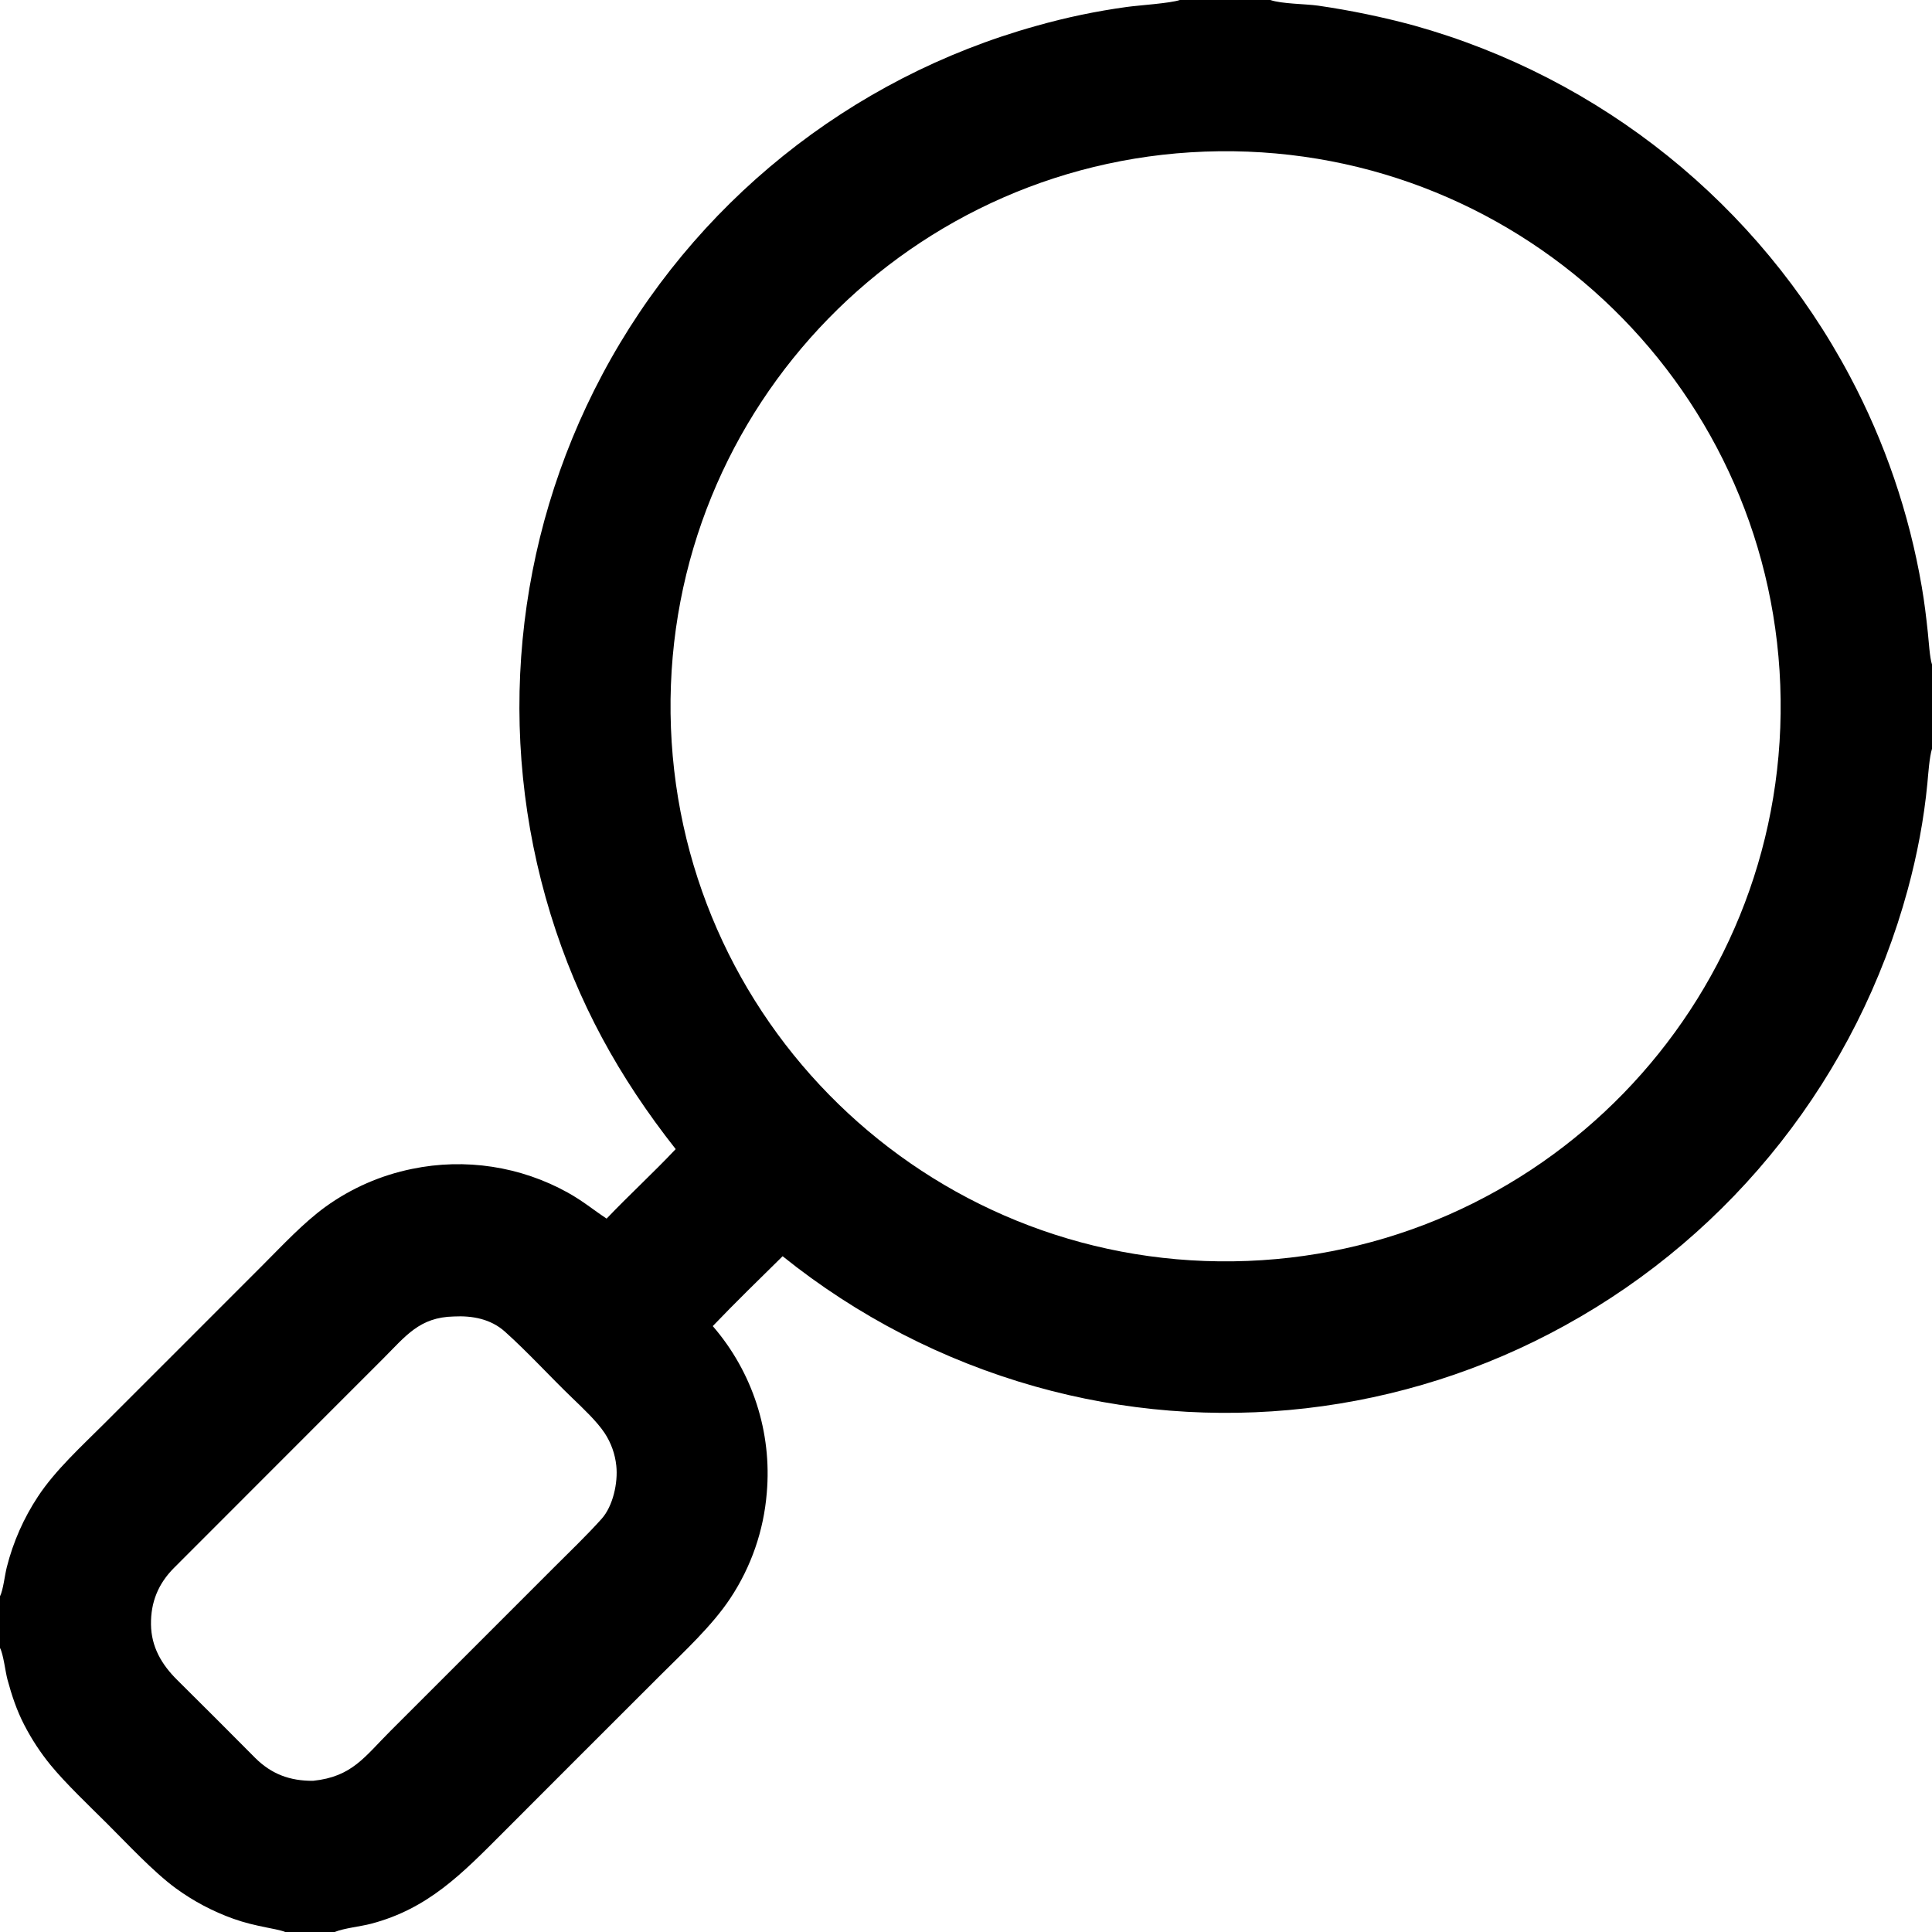
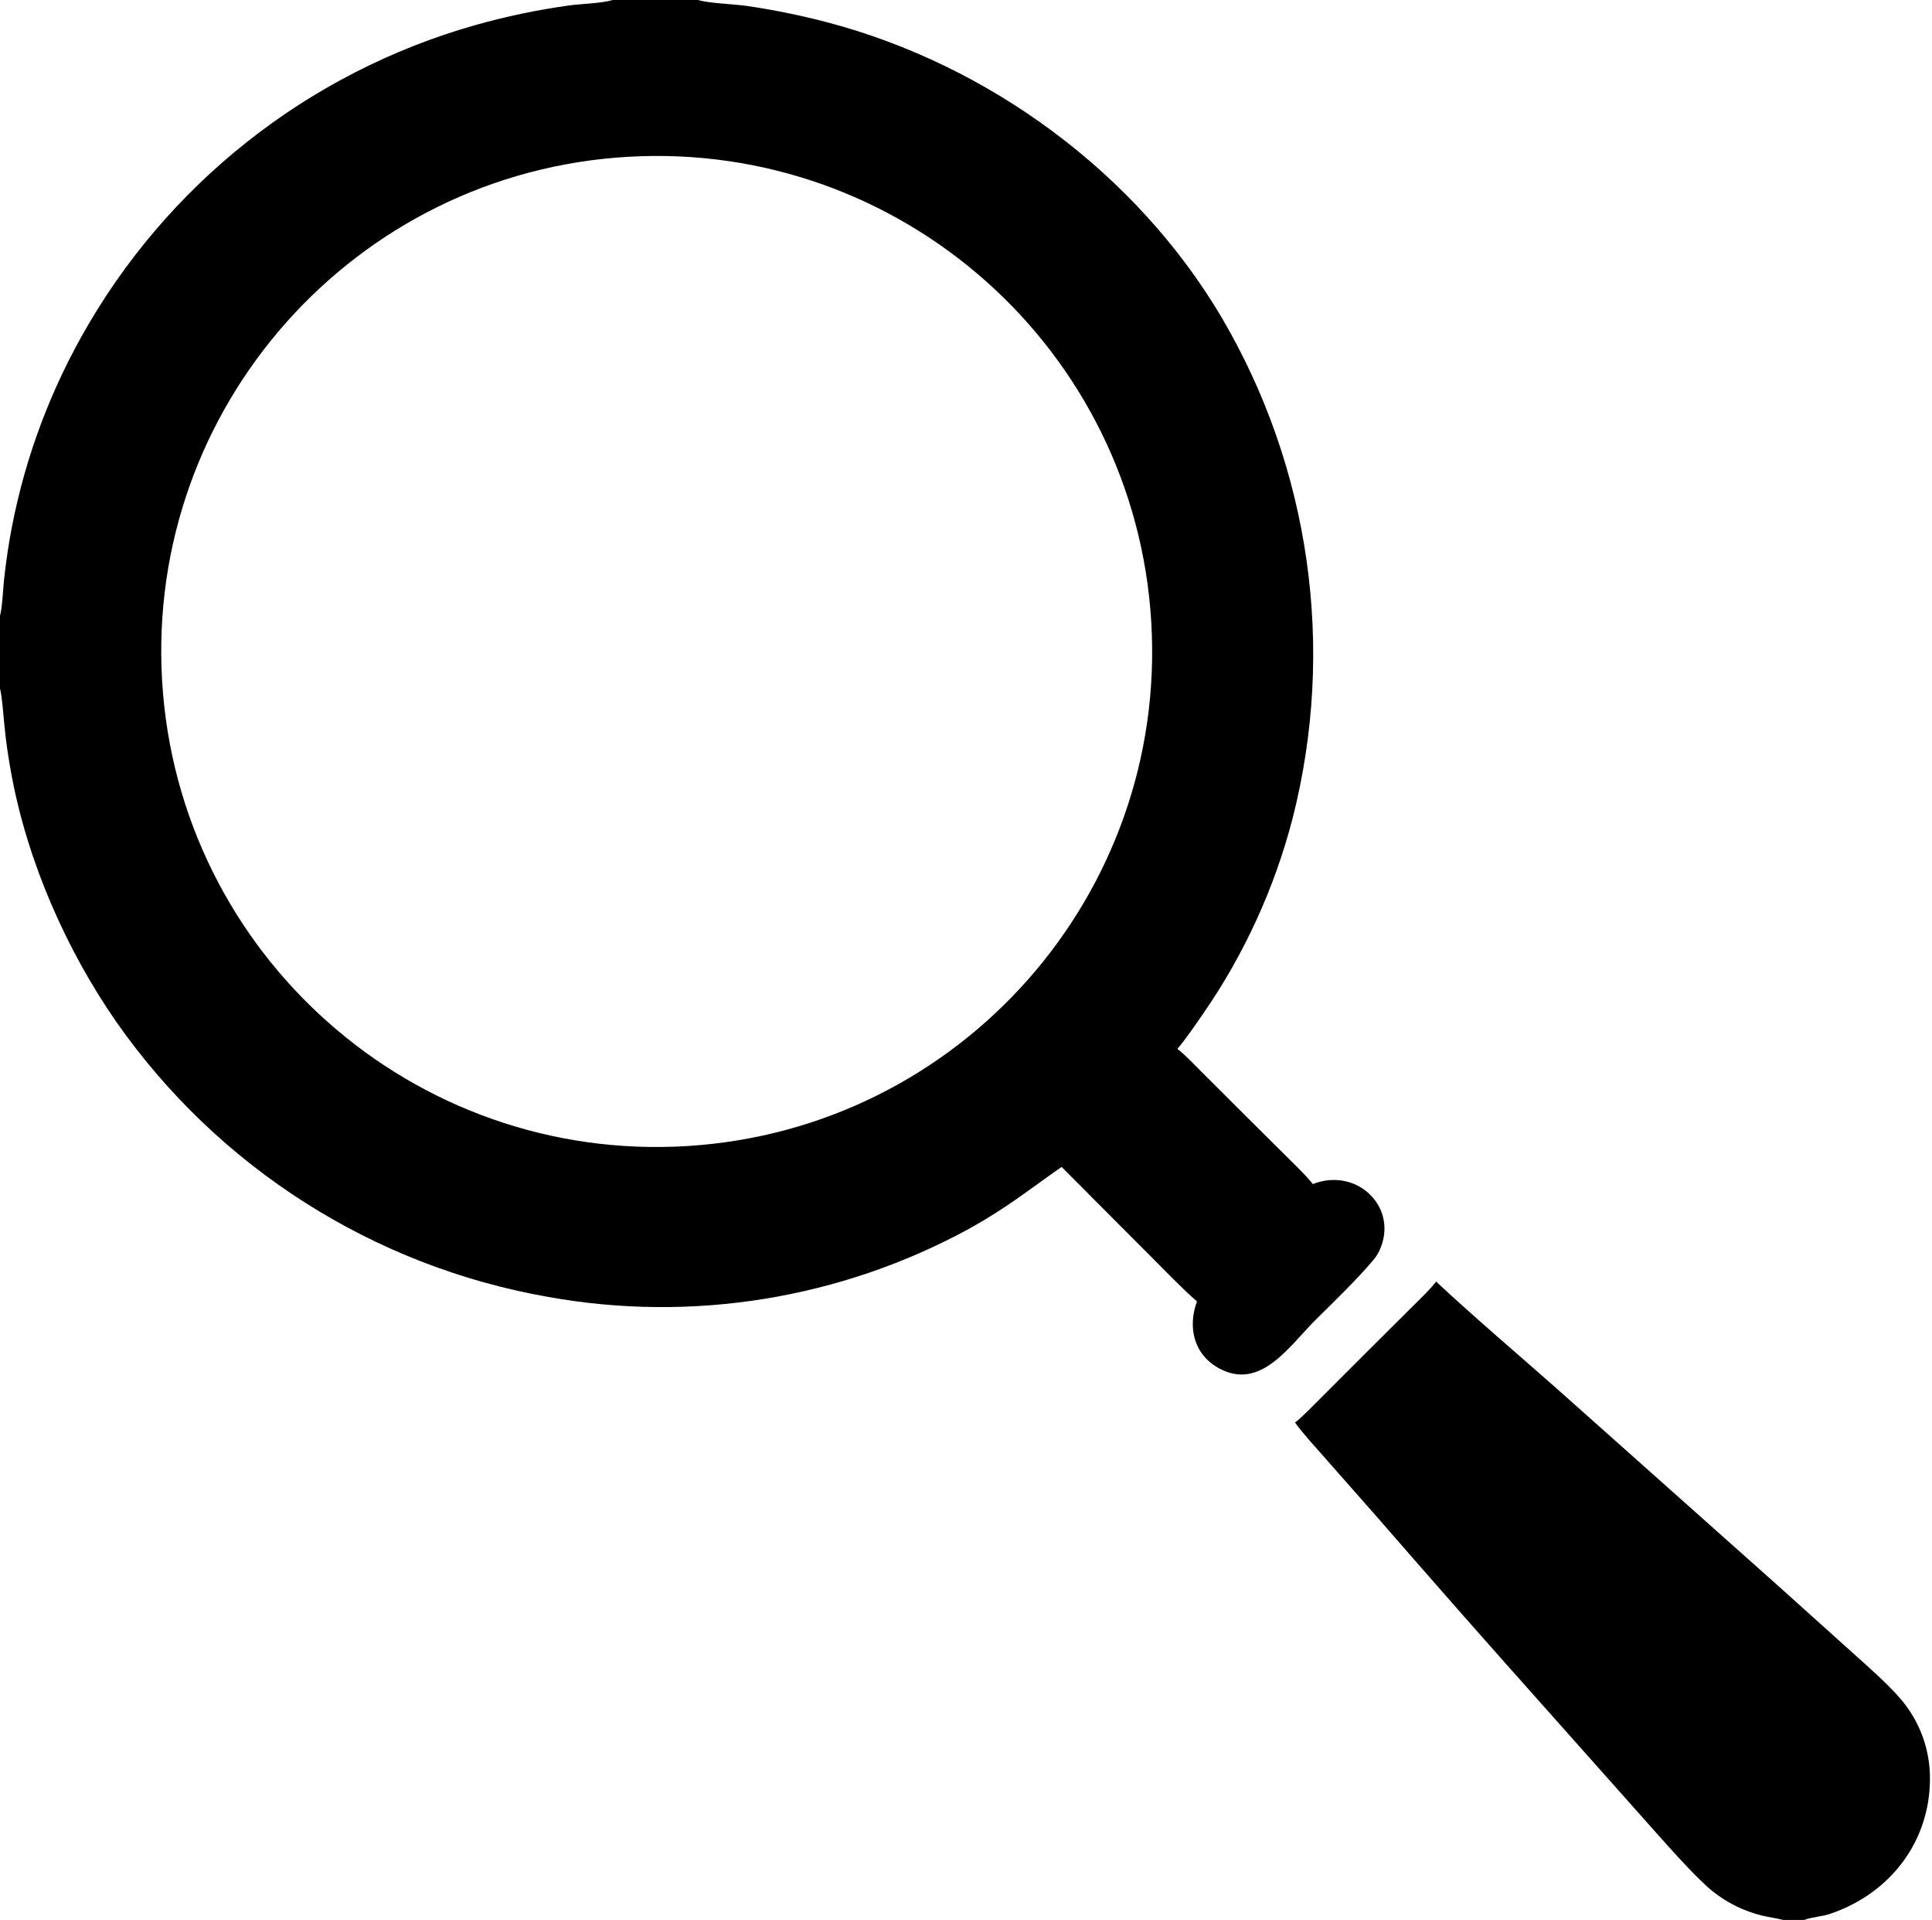
- <svg xmlns="http://www.w3.org/2000/svg" width="512" height="512" viewBox="0 0 512 512">
-   <path d="M312.665 0L336.656 0C339.644 1.044 345.943 1.021 349.336 1.501C357.897 2.743 366.376 4.499 374.726 6.759C424.309 20.612 466.047 54.183 490.206 99.644C499.503 117.125 505.944 135.98 509.286 155.495C510.002 159.64 510.45 163.413 510.895 167.601C511.111 169.635 511.405 174.42 512 176.092L512 198.436C511.299 200.659 511.01 205.155 510.777 207.585C509.87 217.078 508.072 226.52 505.574 235.722C492.196 284.978 459.389 326.69 414.672 351.299C371.819 374.935 321.377 380.727 274.282 367.419C249.898 360.527 227.153 348.79 207.405 332.912C201.282 338.935 194.813 345.241 188.891 351.431C199.448 363.629 204.611 379.585 203.201 395.655C202.396 405.613 199.078 415.205 193.56 423.533C188.744 430.84 181.194 437.775 174.902 444.063L152.541 466.404L133.105 485.863C122.437 496.538 113.484 505.833 98.323 509.816C95.528 510.55 91.191 510.971 88.7 512L75.59 512C74.544 511.535 71.685 511.022 70.456 510.77C67.361 510.135 64.86 509.561 61.864 508.5C56.403 506.55 51.252 503.822 46.57 500.401C40.587 496.01 33.742 488.608 28.319 483.214C23.762 478.68 17.304 472.536 13.367 467.711C10.7 464.44 8.38 460.902 6.444 457.152C4.431 453.278 3.112 449.29 1.977 445.095C1.41 442.997 0.91 438.407 0 436.714L0 423.038C0.85 421.373 1.255 417.461 1.799 415.324C3.481 408.651 6.279 402.311 10.075 396.572C14.637 389.629 21.737 383.157 27.686 377.211L48.93 355.976L69.732 335.158C74.9 329.99 80.414 324.048 86.265 319.808C93.112 314.869 100.933 311.447 109.207 309.769C123.28 306.852 137.934 309.087 150.498 316.067C154.677 318.416 156.954 320.419 160.757 322.945C166.676 316.741 173.18 310.77 179.065 304.525C164.005 285.401 153.135 265.719 145.924 242.338C131.288 194.746 136.201 143.286 159.578 99.325C183.63 54.058 225.199 20.641 274.575 6.877C282.475 4.637 290.522 2.953 298.657 1.837C301.694 1.415 310.239 0.862 312.665 0ZM326.875 334.261C408.034 333.114 472.926 266.447 471.884 185.287C470.842 104.127 404.259 39.148 323.097 40.085C241.788 41.025 176.665 107.756 177.709 189.064C178.753 270.373 245.568 335.41 326.875 334.261ZM82.954 471.934C93.326 470.859 96.565 465.623 103.573 458.618L122.147 440.048L146.628 415.564C150.786 411.405 155.553 406.845 159.443 402.495C162.447 399.135 163.804 392.948 163.328 388.451C163.009 385.343 161.943 382.359 160.221 379.753C158.192 376.688 154.4 373.117 151.7 370.522C145.684 364.739 140.018 358.467 133.821 352.907C130.045 349.519 125.146 348.632 120.271 348.881C111.15 349.08 107.566 354.027 101.484 360.105L88.516 373.071C74.37 387.218 60.222 401.363 46.093 415.528C41.942 419.689 39.932 424.607 40.013 430.502C40.095 436.461 42.843 441.141 46.983 445.231C53.879 452.043 60.726 458.935 67.566 465.804C71.944 470.19 76.864 471.969 82.954 471.934Z" />
+ <svg xmlns="http://www.w3.org/2000/svg" width="779" height="774" viewBox="0 0 779 774">
+   <path d="M247.017 0L281.388 0C286.087 1.349 295.314 1.612 300.588 2.318C311.709 3.918 322.73 6.15 333.597 9.003C398.788 26.189 458.05 69.699 492.496 127.839C528.333 188.76 538.651 261.37 521.203 329.861C513.906 358.018 501.705 384.67 485.159 408.593C482.43 412.58 477.844 419.228 474.743 422.83C477.935 425.306 481.681 429.302 484.617 432.239L499.55 447.144L517.766 465.254C521.237 468.704 526.449 473.634 529.348 477.338C547.253 470.292 564.143 486.939 556.228 504.056C555.558 505.505 554.689 506.855 553.649 508.066C547.134 515.79 537.922 524.728 530.677 531.86C520.016 542.356 508.413 560.875 491.47 551.58C481.255 545.975 478.852 535.002 482.63 524.63C477.537 520.361 469.176 511.638 464.133 506.627L428.043 470.424C414.347 480.001 406.026 486.87 390.839 495.3C338.977 523.618 278.98 533.322 220.834 522.797C150.509 510.431 87.983 470.622 47.026 412.136C26.67 382.865 11.068 347.267 4.597 312.131C3.33 305.426 2.372 298.666 1.725 291.873C1.356 288.304 0.85 280.701 0 277.582L0 248.202C0.897 245.088 1.222 237.8 1.577 234.165C2.165 228.694 2.912 223.242 3.819 217.815C8.734 189.12 18.483 161.468 32.651 136.036C66.828 74.521 124.131 29.177 191.859 10.057C204.076 6.618 216.513 4.01 229.083 2.252C233.962 1.526 242.744 1.374 247.017 0ZM277.124 462.008C387.071 455.205 470.763 360.691 464.203 250.736C457.642 140.782 363.307 56.888 253.33 63.205C143.009 69.541 58.79 164.23 65.37 274.528C71.951 384.827 166.832 468.831 277.124 462.008Z" />
+   <path d="M579.036 516.641C594.511 531.083 612.647 546.469 628.606 560.589L716.153 638.571L747.586 666.819C753.676 672.349 763.097 680.477 768.054 687.001C774.267 695.106 777.794 704.948 778.145 715.154C778.965 741.185 762.876 763.206 737.677 771.613C734.588 772.643 730.371 772.84 727.459 774L719.005 774C716.077 773.239 713.561 772.965 710.725 772.293C703.279 770.515 696.325 767.098 690.368 762.291C683.391 756.672 670.774 742.173 664.162 734.775L623.691 689.282C600.835 663.692 578.158 637.945 555.659 612.041L534.055 587.539C530.438 583.416 525.274 577.824 522.169 573.475C524.998 571.321 529.383 566.74 532.096 564.043L549.52 546.614L569.469 526.762C571.74 524.484 577.425 519.063 579.036 516.641Z" />
</svg>
